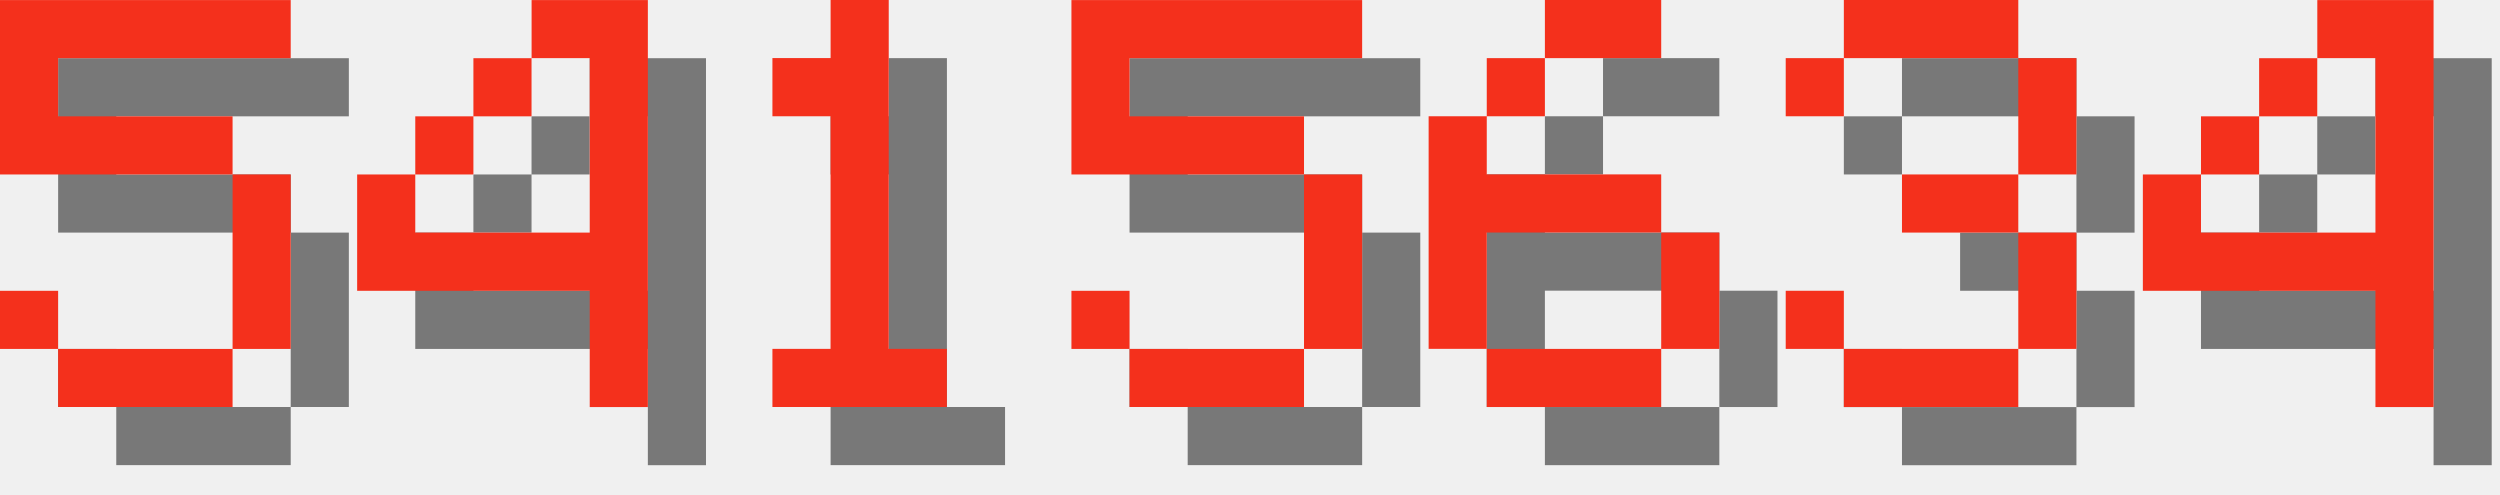
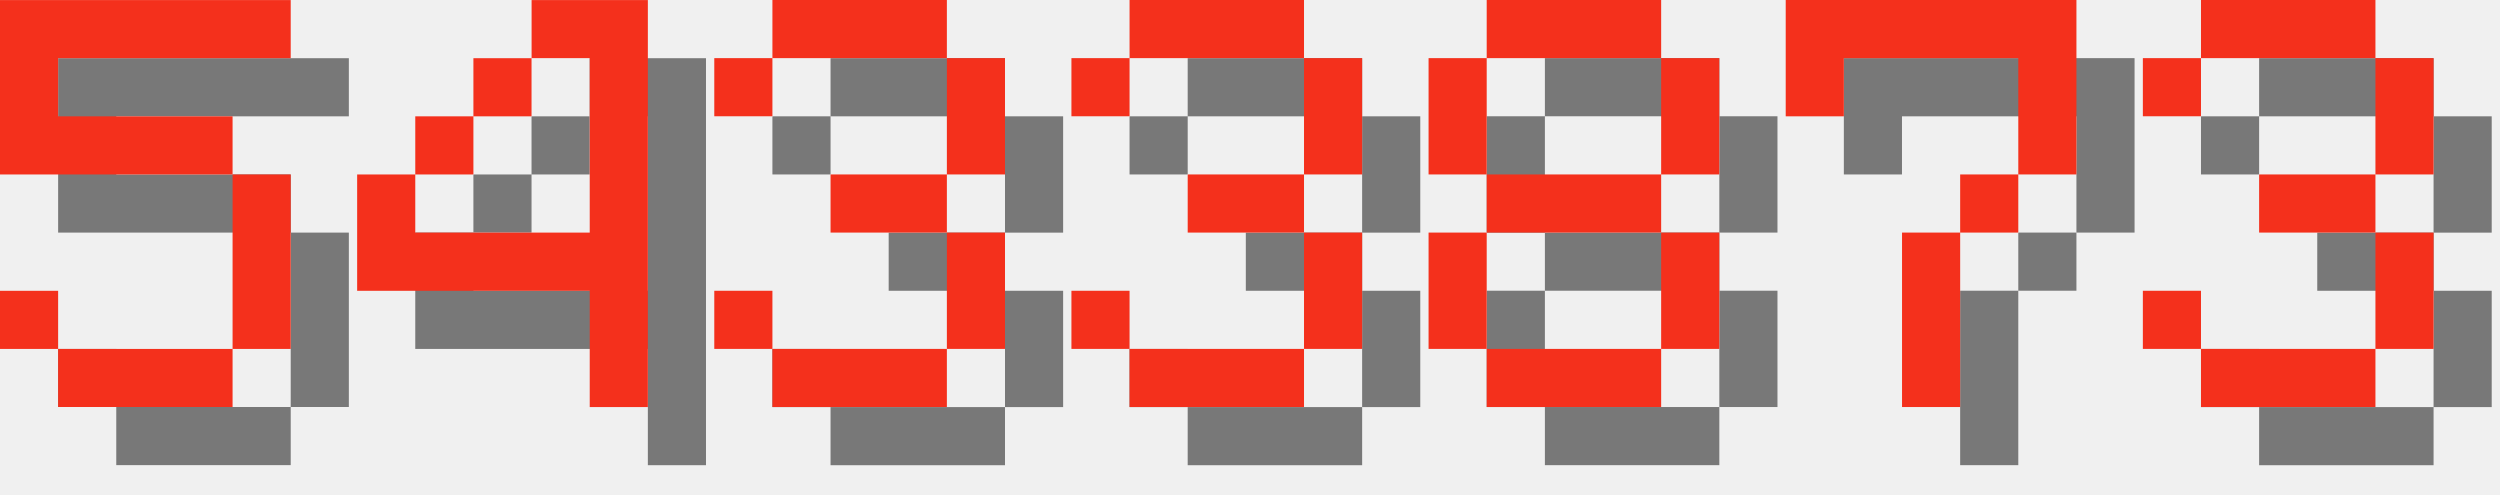
<svg xmlns="http://www.w3.org/2000/svg" version="1.1" width="182.0" height="36">
  <style>
        .text-foreground {
            fill: #F4301C;
        }
        .text-shadow {
            fill: #000000;
            fill-opacity: 0.5;
        }
    </style>
  <g class="digit" id="digit_5" transform="translate(0.0, 0), scale(4)">
    <path id="digit_5_shadow" class="text-shadow" d="m1.058 1.058v3.175h4.233v3.175h-3.175v-1.058h-1.058v1.058h1.058v1.058h3.175v-1.058h1.058v-3.175h-1.058v-1.058h-3.175v-1.058h4.233v-1.058h-5.292z" fill-opacity=".5" style="paint-order:stroke fill markers" />
    <path id="digit_5_fg" class="text-foreground" d="m0 0v3.175h4.233v3.175h-3.175v-1.058h-1.058v1.058h1.058v1.058h3.175v-1.058h1.058v-3.175h-1.058v-1.058h-3.175v-1.058h4.233v-1.058h-5.292z" fill="#fff" style="paint-order:stroke fill markers" />
  </g>
  <g class="digit" id="digit_4" transform="translate(26.0, 0), scale(4)">
    <path id="digit_4_shadow" class="text-shadow" d="m4.233 1.058v1.058h1.058v3.175h-3.175v-1.058h-1.058v2.117h4.233v2.117h1.058v-7.408h-2.117zm-2.117 3.175h1.058v-1.058h-1.058v1.058zm1.058-1.058h1.058v-1.058h-1.058v1.058z" fill-opacity=".5" style="paint-order:stroke fill markers" />
    <path id="digit_4_fg" class="text-foreground" d="m3.175 0v1.058h1.058v3.175h-3.175v-1.058h-1.058v2.117h4.233v2.117h1.058v-7.408h-2.117zm-2.117 3.175h1.058v-1.058h-1.058v1.058zm1.058-1.058h1.058v-1.058h-1.058v1.058z" fill="#fff" style="paint-order:stroke fill markers" />
  </g>
-   <g class="digit" id="digit_1" transform="translate(52.0, 0), scale(4)">
-     <path id="digit_1_shadow" class="text-shadow" d="m2.117 2.117v1.058h1.058v4.233h-1.058v1.058h3.175v-1.058h-1.058v-6.35h-1.058v1.058h-1.058z" fill-opacity=".5" style="paint-order:stroke fill markers" />
-     <path id="digit_1_fg" class="text-foreground" d="m1.058 1.058v1.058h1.058v4.233h-1.058v1.058h3.175v-1.058h-1.058v-6.35h-1.058v1.058h-1.058z" fill="#fff" style="paint-order:stroke fill markers" />
-   </g>
-   <g class="digit" id="digit_5" transform="translate(78.0, 0), scale(4)">
-     <path id="digit_5_shadow" class="text-shadow" d="m1.058 1.058v3.175h4.233v3.175h-3.175v-1.058h-1.058v1.058h1.058v1.058h3.175v-1.058h1.058v-3.175h-1.058v-1.058h-3.175v-1.058h4.233v-1.058h-5.292z" fill-opacity=".5" style="paint-order:stroke fill markers" />
-     <path id="digit_5_fg" class="text-foreground" d="m0 0v3.175h4.233v3.175h-3.175v-1.058h-1.058v1.058h1.058v1.058h3.175v-1.058h1.058v-3.175h-1.058v-1.058h-3.175v-1.058h4.233v-1.058h-5.292z" fill="#fff" style="paint-order:stroke fill markers" />
-   </g>
-   <g class="digit" id="digit_6" transform="translate(104.0, 0), scale(4)">
-     <path id="digit_6_shadow" class="text-shadow" d="m3.175 1.058v1.058h2.117v-1.058h-2.117zm0 1.058h-1.058v1.058h1.058v-1.058zm-1.058 1.058h-1.058v4.233h1.058v-2.117h3.175v-1.058h-3.175v-1.058zm3.175 2.117v2.117h1.058v-2.117h-1.058zm0 2.117h-3.175v1.058h3.175v-1.058z" fill-opacity=".5" style="paint-order:stroke fill markers" />
-     <path id="digit_6_fg" class="text-foreground" d="m2.117 0v1.058h2.117v-1.058h-2.117zm0 1.058h-1.058v1.058h1.058v-1.058zm-1.058 1.058h-1.058v4.233h1.058v-2.117h3.175v-1.058h-3.175v-1.058zm3.175 2.117v2.117h1.058v-2.117h-1.058zm0 2.117h-3.175v1.058h3.175v-1.058z" fill="#fff" style="paint-order:stroke fill markers" />
-   </g>
-   <g class="digit" id="digit_3" transform="translate(130.0, 0), scale(4)">
+   <g class="digit" id="digit_3" transform="translate(52.0, 0), scale(4)">
    <path id="digit_3_shadow" class="text-shadow" d="m1.058 2.117v1.058h1.058v-1.058h3.175v2.117h-2.117v1.058h2.117v2.117h-3.175v-1.058h-1.058v1.058h1.058v1.058h3.175v-1.058h1.058v-2.117h-1.058v-1.058h1.058v-2.117h-1.058v-1.058h-3.175v1.058h-1.058z" fill-opacity=".5" style="paint-order:stroke fill markers" />
    <path id="digit_3_fg" class="text-foreground" d="m0 1.058v1.058h1.058v-1.058h3.175v2.117h-2.117v1.058h2.117v2.117h-3.175v-1.058h-1.058v1.058h1.058v1.058h3.175v-1.058h1.058v-2.117h-1.058v-1.058h1.058v-2.117h-1.058v-1.058h-3.175v1.058h-1.058z" fill="#fff" style="paint-order:stroke fill markers" />
  </g>
-   <g class="digit" id="digit_4" transform="translate(156.0, 0), scale(4)">
-     <path id="digit_4_shadow" class="text-shadow" d="m4.233 1.058v1.058h1.058v3.175h-3.175v-1.058h-1.058v2.117h4.233v2.117h1.058v-7.408h-2.117zm-2.117 3.175h1.058v-1.058h-1.058v1.058zm1.058-1.058h1.058v-1.058h-1.058v1.058z" fill-opacity=".5" style="paint-order:stroke fill markers" />
-     <path id="digit_4_fg" class="text-foreground" d="m3.175 0v1.058h1.058v3.175h-3.175v-1.058h-1.058v2.117h4.233v2.117h1.058v-7.408h-2.117zm-2.117 3.175h1.058v-1.058h-1.058v1.058zm1.058-1.058h1.058v-1.058h-1.058v1.058z" fill="#fff" style="paint-order:stroke fill markers" />
+   <g class="digit" id="digit_3" transform="translate(78.0, 0), scale(4)">
+     <path id="digit_3_shadow" class="text-shadow" d="m1.058 2.117v1.058h1.058v-1.058h3.175v2.117h-2.117v1.058h2.117v2.117h-3.175v-1.058h-1.058v1.058h1.058v1.058h3.175v-1.058h1.058v-2.117h-1.058v-1.058h1.058v-2.117h-1.058v-1.058h-3.175v1.058h-1.058z" fill-opacity=".5" style="paint-order:stroke fill markers" />
+     <path id="digit_3_fg" class="text-foreground" d="m0 1.058v1.058h1.058v-1.058h3.175v2.117h-2.117v1.058h2.117v2.117h-3.175v-1.058h-1.058v1.058h1.058v1.058h3.175v-1.058h1.058v-2.117h-1.058v-1.058h1.058v-2.117h-1.058v-1.058h-3.175v1.058h-1.058z" fill="#fff" style="paint-order:stroke fill markers" />
+   </g>
+   <g class="digit" id="digit_8" transform="translate(104.0, 0), scale(4)">
+     <path id="digit_8_shadow" class="text-shadow" d="m2.117 1.058v1.058h3.175v-1.058h-3.175zm3.175 1.058v2.117h1.058v-2.117h-1.058zm0 2.117h-3.175v1.058h3.175v-1.058zm0 1.058v2.117h1.058v-2.117h-1.058zm0 2.117h-3.175v1.058h3.175v-1.058zm-3.175 0v-2.117h-1.058v2.117h1.058zm0-3.175v-2.117h-1.058v2.117h1.058z" fill-opacity=".5" style="paint-order:stroke fill markers" />
+     <path id="digit_8_fg" class="text-foreground" d="m1.058 0v1.058h3.175v-1.058h-3.175zm3.175 1.058v2.117h1.058v-2.117h-1.058zm0 2.117h-3.175v1.058h3.175v-1.058zm0 1.058v2.117h1.058v-2.117h-1.058zm0 2.117h-3.175v1.058h3.175v-1.058zm-3.175 0v-2.117h-1.058v2.117h1.058zm0-3.175v-2.117h-1.058v2.117h1.058z" fill="#fff" style="paint-order:stroke fill markers" />
+   </g>
+   <g class="digit" id="digit_7" transform="translate(130.0, 0), scale(4)">
+     <path id="digit_7_shadow" class="text-shadow" d="m1.058 1.058 2e-6 2.117h1.058v-1.058h3.175v1.058l2e-7 1.058h-1.058v1.058h-1.058l4e-7 3.175 1.058 1e-7v-3.175h1.058v-1.058h1.058l5e-7 -1.058v-2.117z" fill-opacity=".5" style="paint-order:stroke fill markers" />
+     <path id="digit_7_fg" class="text-foreground" d="m0 0 2e-6 2.117h1.058v-1.058h3.175v1.058l2e-7 1.058h-1.058v1.058h-1.058l4e-7 3.175 1.058 1e-7v-3.175h1.058v-1.058h1.058l5e-7 -1.058v-2.117z" fill="#fff" style="paint-order:stroke fill markers" />
+   </g>
+   <g class="digit" id="digit_3" transform="translate(156.0, 0), scale(4)">
+     <path id="digit_3_shadow" class="text-shadow" d="m1.058 2.117v1.058h1.058v-1.058h3.175v2.117h-2.117v1.058h2.117v2.117h-3.175v-1.058h-1.058v1.058h1.058v1.058h3.175v-1.058h1.058v-2.117h-1.058v-1.058h1.058v-2.117h-1.058v-1.058h-3.175v1.058h-1.058z" fill-opacity=".5" style="paint-order:stroke fill markers" />
+     <path id="digit_3_fg" class="text-foreground" d="m0 1.058v1.058h1.058v-1.058h3.175v2.117h-2.117v1.058h2.117v2.117h-3.175v-1.058h-1.058v1.058h1.058v1.058h3.175v-1.058h1.058v-2.117h-1.058v-1.058h1.058v-2.117h-1.058v-1.058h-3.175v1.058h-1.058z" fill="#fff" style="paint-order:stroke fill markers" />
  </g>
</svg>
